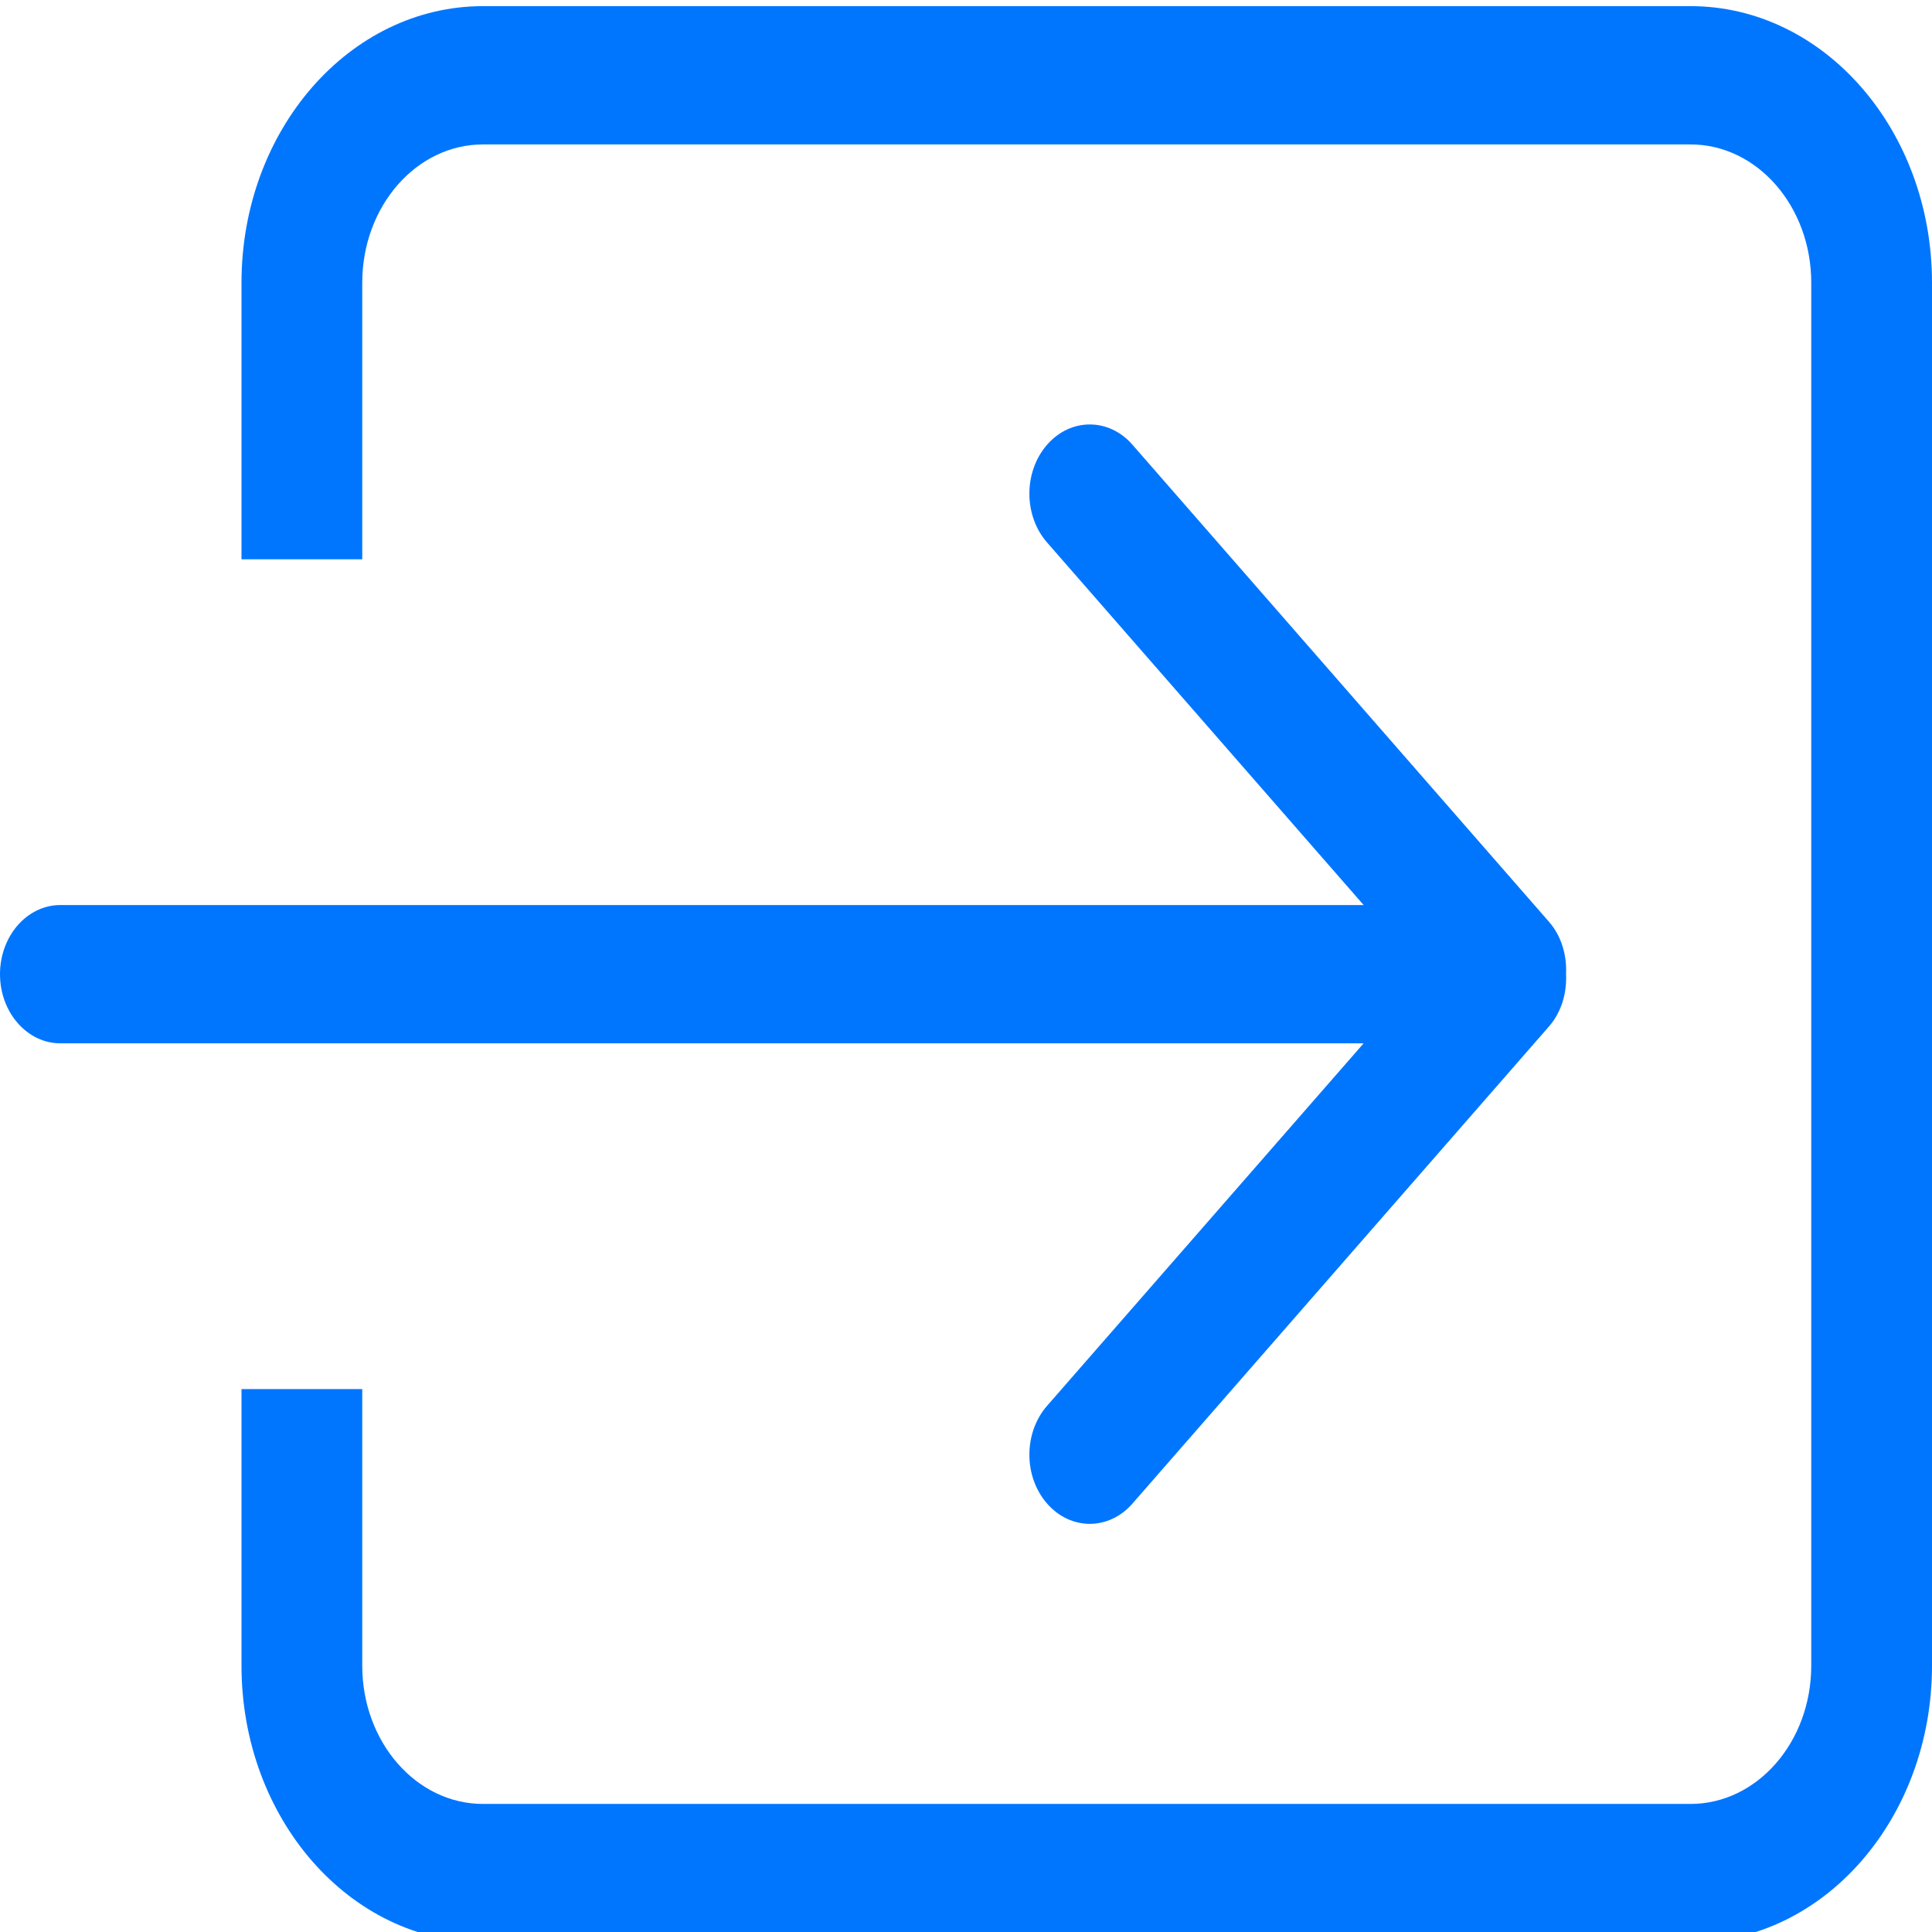
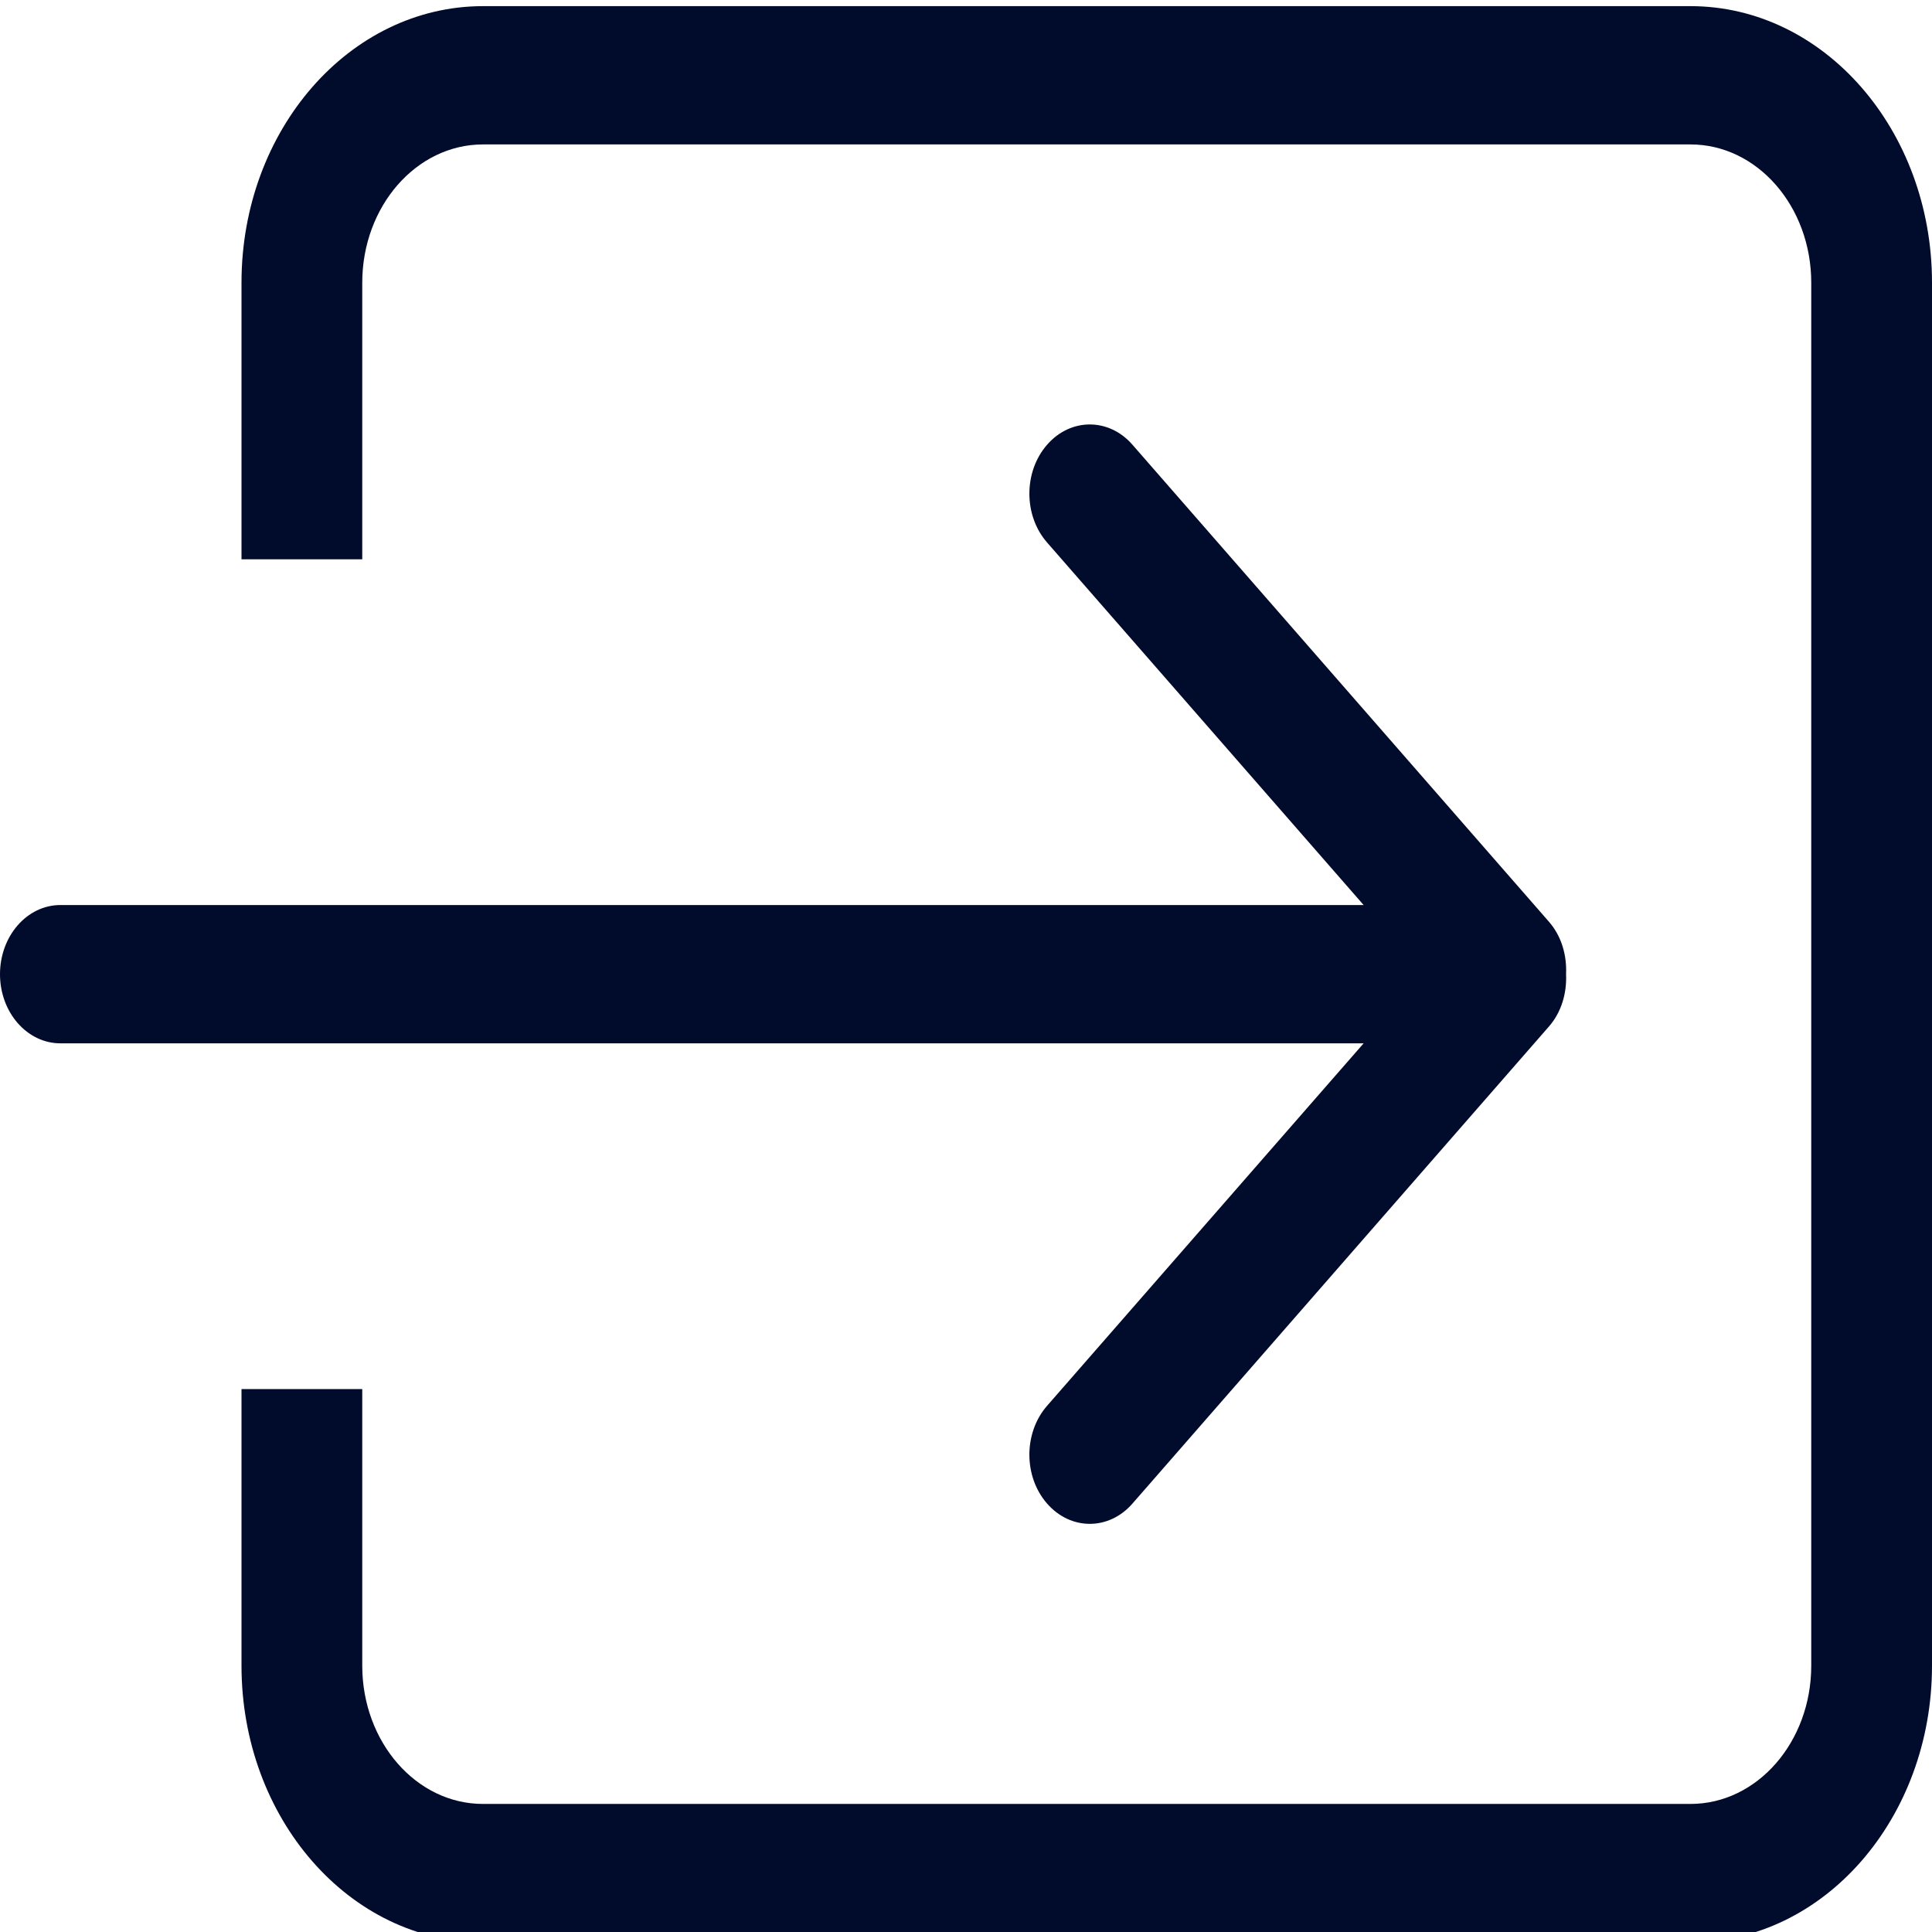
<svg xmlns="http://www.w3.org/2000/svg" id="svg9" xml:space="preserve" style="enable-background:new 0 0 612 612;" viewBox="0 0 612 612" y="0px" x="0px" version="1.1">
  <defs id="defs13" />
  <g transform="matrix(1,0,0,1.145278,0,-41.86198)" id="g7">
    <g id="_x36__30_">
      <g id="g4">
-         <path style="fill:#0076ff" id="path2" d="m 331.685,425.378 c -7.478,7.479 -7.478,19.584 0,27.043 7.479,7.478 19.584,7.478 27.043,0 L 490.671,320.459 c 3.979,-3.979 5.681,-9.276 5.412,-14.479 0.269,-5.221 -1.434,-10.499 -5.412,-14.477 L 358.728,159.56 c -7.459,-7.478 -19.584,-7.478 -27.043,0 -7.478,7.478 -7.478,19.584 0,27.042 L 431.957,286.874 H 19.125 C 8.568,286.875 0,295.443 0,306 c 0,10.557 8.568,19.125 19.125,19.125 H 431.957 Z M 535.5,38.25 H 153 c -42.247,0 -76.5,34.253 -76.5,76.5 v 76.5 h 38.25 v -76.5 C 114.75,93.636 131.867,76.5 153,76.5 h 382.5 c 21.133,0 38.25,17.136 38.25,38.25 v 382.5 c 0,21.114 -17.117,38.25 -38.25,38.25 H 153 c -21.133,0 -38.25,-17.117 -38.25,-38.25 v -76.5 H 76.5 v 76.5 c 0,42.247 34.253,76.5 76.5,76.5 h 382.5 c 42.247,0 76.5,-34.253 76.5,-76.5 v -382.5 c 0,-42.247 -34.253,-76.5 -76.5,-76.5 z" />
+         <path style="fill:#010b2b" id="path2" d="m 331.685,425.378 c -7.478,7.479 -7.478,19.584 0,27.043 7.479,7.478 19.584,7.478 27.043,0 L 490.671,320.459 c 3.979,-3.979 5.681,-9.276 5.412,-14.479 0.269,-5.221 -1.434,-10.499 -5.412,-14.477 L 358.728,159.56 c -7.459,-7.478 -19.584,-7.478 -27.043,0 -7.478,7.478 -7.478,19.584 0,27.042 L 431.957,286.874 H 19.125 C 8.568,286.875 0,295.443 0,306 c 0,10.557 8.568,19.125 19.125,19.125 H 431.957 Z M 535.5,38.25 H 153 c -42.247,0 -76.5,34.253 -76.5,76.5 v 76.5 h 38.25 v -76.5 C 114.75,93.636 131.867,76.5 153,76.5 h 382.5 c 21.133,0 38.25,17.136 38.25,38.25 v 382.5 c 0,21.114 -17.117,38.25 -38.25,38.25 H 153 c -21.133,0 -38.25,-17.117 -38.25,-38.25 v -76.5 H 76.5 v 76.5 c 0,42.247 34.253,76.5 76.5,76.5 h 382.5 c 42.247,0 76.5,-34.253 76.5,-76.5 v -382.5 c 0,-42.247 -34.253,-76.5 -76.5,-76.5 z" />
      </g>
    </g>
  </g>
</svg>
